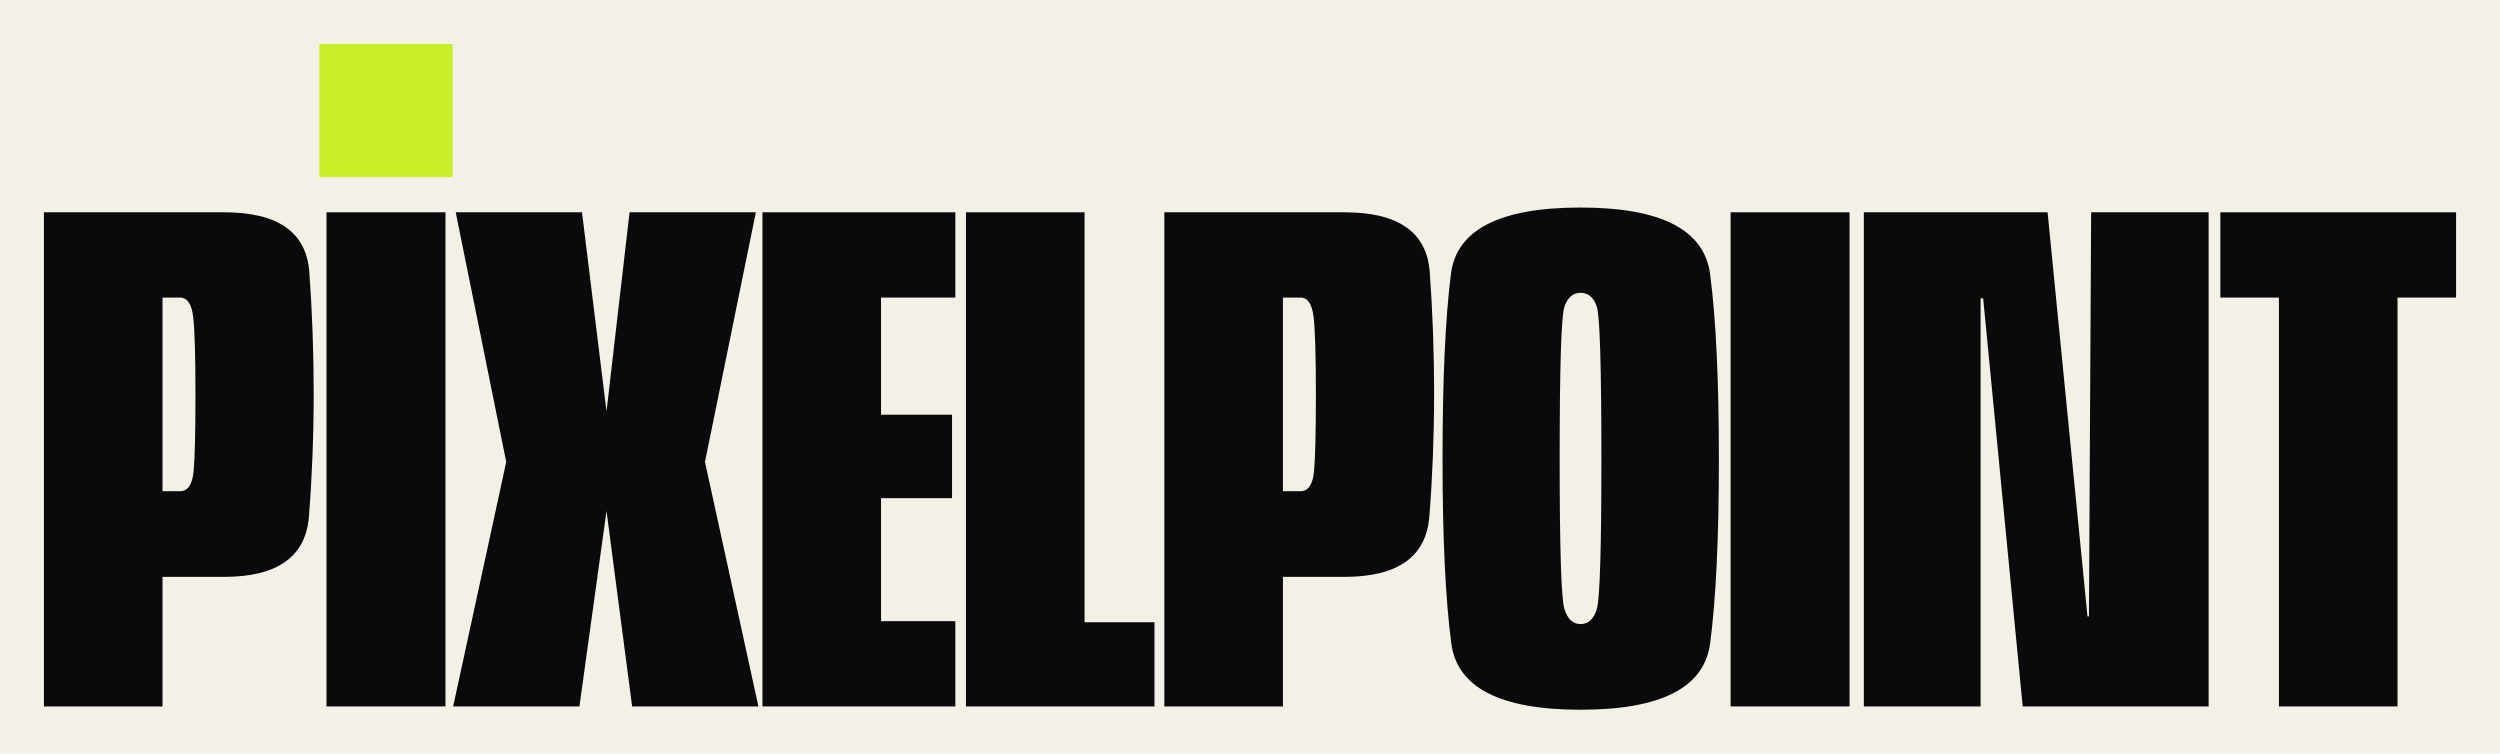
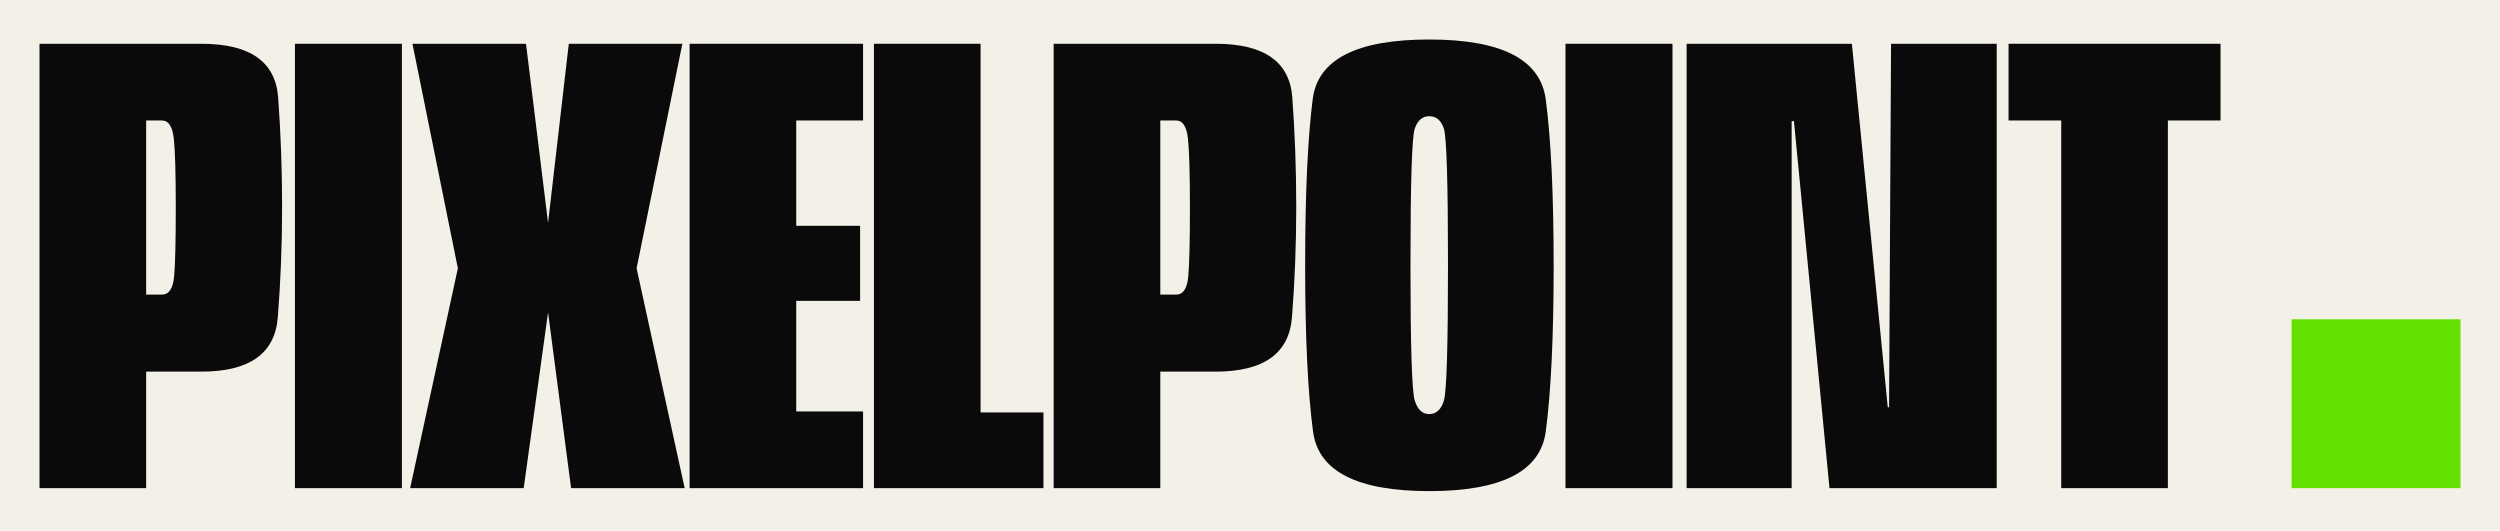
- <svg xmlns="http://www.w3.org/2000/svg" viewBox="0 0 819.600 247.080" fill="none" role="img" aria-label="Pixelpoint">
+ <svg xmlns="http://www.w3.org/2000/svg" viewBox="0 0 911.400 193.440" fill="none" role="img" aria-label="Pixelpoint">
  <rect width="100%" height="100%" fill="#F3F0E7" />
-   <g transform="translate(11.520 231.600)">
+   <g transform="translate(11.520 177.960)">
    <path fill="#0A0A0A" d="M2.88 0.0H41.76V-42.48H61.92Q88.2 -42.48 89.76 -62.28Q91.32 -82.08 91.32 -102.6Q91.32 -122.88 89.88 -142.44Q88.44 -162.0 61.92 -162.0H2.88ZM41.76 -70.56V-134.04H47.52Q51.12 -134.04 51.84 -127.44Q52.56 -120.84 52.56 -102.48Q52.56 -83.88 51.96 -77.22Q51.36 -70.56 47.52 -70.56Z" />
-     <path fill="#0A0A0A" d="M95.52 0.0H134.52V-162.0H95.52Z" />
-     <path fill="#0A0A0A" d="M137.04 0.0H178.44L187.32 -64.08L195.72 0.0H237.12L219.6 -80.16L236.28 -162.0H194.88L187.32 -96.72L179.28 -162.0H137.88L154.44 -80.16Z" />
-     <path fill="#0A0A0A" d="M238.44 0.0H301.68V-27.96H277.32V-68.28H300.6V-95.64H277.32V-134.04H301.68V-162.0H238.44Z" />
-     <path fill="#0A0A0A" d="M305.16 0.0H366.96V-27.6H344.04V-162.0H305.16Z" />
-     <path fill="#0A0A0A" d="M370.2 0.0H409.08V-42.48H429.24Q455.52 -42.48 457.08 -62.28Q458.64 -82.08 458.64 -102.6Q458.64 -122.88 457.2 -142.44Q455.76 -162.0 429.24 -162.0H370.2ZM409.08 -70.56V-134.04H414.84Q418.44 -134.04 419.16 -127.44Q419.88 -120.84 419.88 -102.48Q419.88 -83.88 419.28 -77.22Q418.68 -70.56 414.84 -70.56Z" />
-     <path fill="#0A0A0A" d="M506.64 1.08Q546.24 1.08 549.12 -20.64Q552.0 -42.36 552.0 -81.12Q552.0 -119.88 549.12 -141.72Q546.24 -163.56 506.64 -163.56Q466.92 -163.56 464.16 -141.84Q461.4 -120.12 461.4 -81.12Q461.4 -42.36 464.28 -20.64Q467.16 1.08 506.64 1.08ZM506.64 -27.0Q502.92 -27.0 501.36 -31.92Q499.8 -36.84 499.8 -81.12Q499.8 -126.48 501.36 -131.04Q502.92 -135.6 506.64 -135.6Q510.48 -135.6 511.98 -131.04Q513.48 -126.48 513.48 -81.12Q513.48 -36.84 511.98 -31.92Q510.48 -27.0 506.64 -27.0Z" />
-     <path fill="#0A0A0A" d="M555.84 0.0H594.84V-162.0H555.84Z" />
-     <path fill="#0A0A0A" d="M599.52 0.0H637.8V-133.8H638.64L651.6 0.0H712.56V-162.0H674.04L673.32 -29.52H672.84L659.76 -162.0H599.52Z" />
-     <path fill="#0A0A0A" d="M735.6 0.0H774.48V-134.04H793.68V-162.0H716.4V-134.04H735.6Z" />
-     <rect x="93.180" y="-217.200" width="43.680" height="43.680" fill="#C8EF2A" />
+     <path fill="#0A0A0A" d="M96.0 0.0H135.0V-162.0H96.0Z" />
+     <path fill="#0A0A0A" d="M138.0 0.0H179.4L188.28 -64.08L196.68 0.0H238.08L220.56 -80.16L237.24 -162.0H195.84L188.28 -96.72L180.24 -162.0H138.84L155.4 -80.16Z" />
+     <path fill="#0A0A0A" d="M239.88 0.0H303.12V-27.96H278.76V-68.28H302.04V-95.64H278.76V-134.04H303.12V-162.0H239.88Z" />
+     <path fill="#0A0A0A" d="M307.08 0.0H368.88V-27.6H345.96V-162.0H307.08Z" />
+     <path fill="#0A0A0A" d="M372.6 0.0H411.48V-42.48H431.64Q457.92 -42.48 459.48 -62.28Q461.04 -82.08 461.04 -102.6Q461.04 -122.88 459.6 -142.44Q458.16 -162.0 431.64 -162.0H372.6ZM411.48 -70.56V-134.04H417.24Q420.84 -134.04 421.56 -127.44Q422.28 -120.84 422.28 -102.48Q422.28 -83.88 421.68 -77.22Q421.08 -70.56 417.24 -70.56Z" />
+     <path fill="#0A0A0A" d="M509.52 1.08Q549.12 1.08 552.0 -20.64Q554.88 -42.36 554.88 -81.12Q554.88 -119.88 552.0 -141.72Q549.12 -163.56 509.52 -163.56Q469.8 -163.56 467.04 -141.84Q464.28 -120.12 464.28 -81.12Q464.28 -42.36 467.16 -20.64Q470.04 1.08 509.52 1.08ZM509.52 -27.0Q505.8 -27.0 504.24 -31.92Q502.68 -36.84 502.68 -81.12Q502.68 -126.48 504.24 -131.04Q505.8 -135.6 509.52 -135.6Q513.36 -135.6 514.86 -131.04Q516.36 -126.48 516.36 -81.12Q516.36 -36.84 514.86 -31.92Q513.36 -27.0 509.52 -27.0Z" />
+     <path fill="#0A0A0A" d="M559.2 0.0H598.2V-162.0H559.2Z" />
+     <path fill="#0A0A0A" d="M603.36 0.0H641.64V-133.8H642.48L655.44 0.0H716.4V-162.0H677.88L677.16 -29.52H676.68L663.6 -162.0H603.36Z" />
+     <path fill="#0A0A0A" d="M739.92 0.0H778.8V-134.04H798V-162.0H720.72V-134.04H739.92Z" />
+     <rect x="823.920" y="-61.560" width="61.560" height="61.560" fill="#62E000" />
  </g>
</svg>
